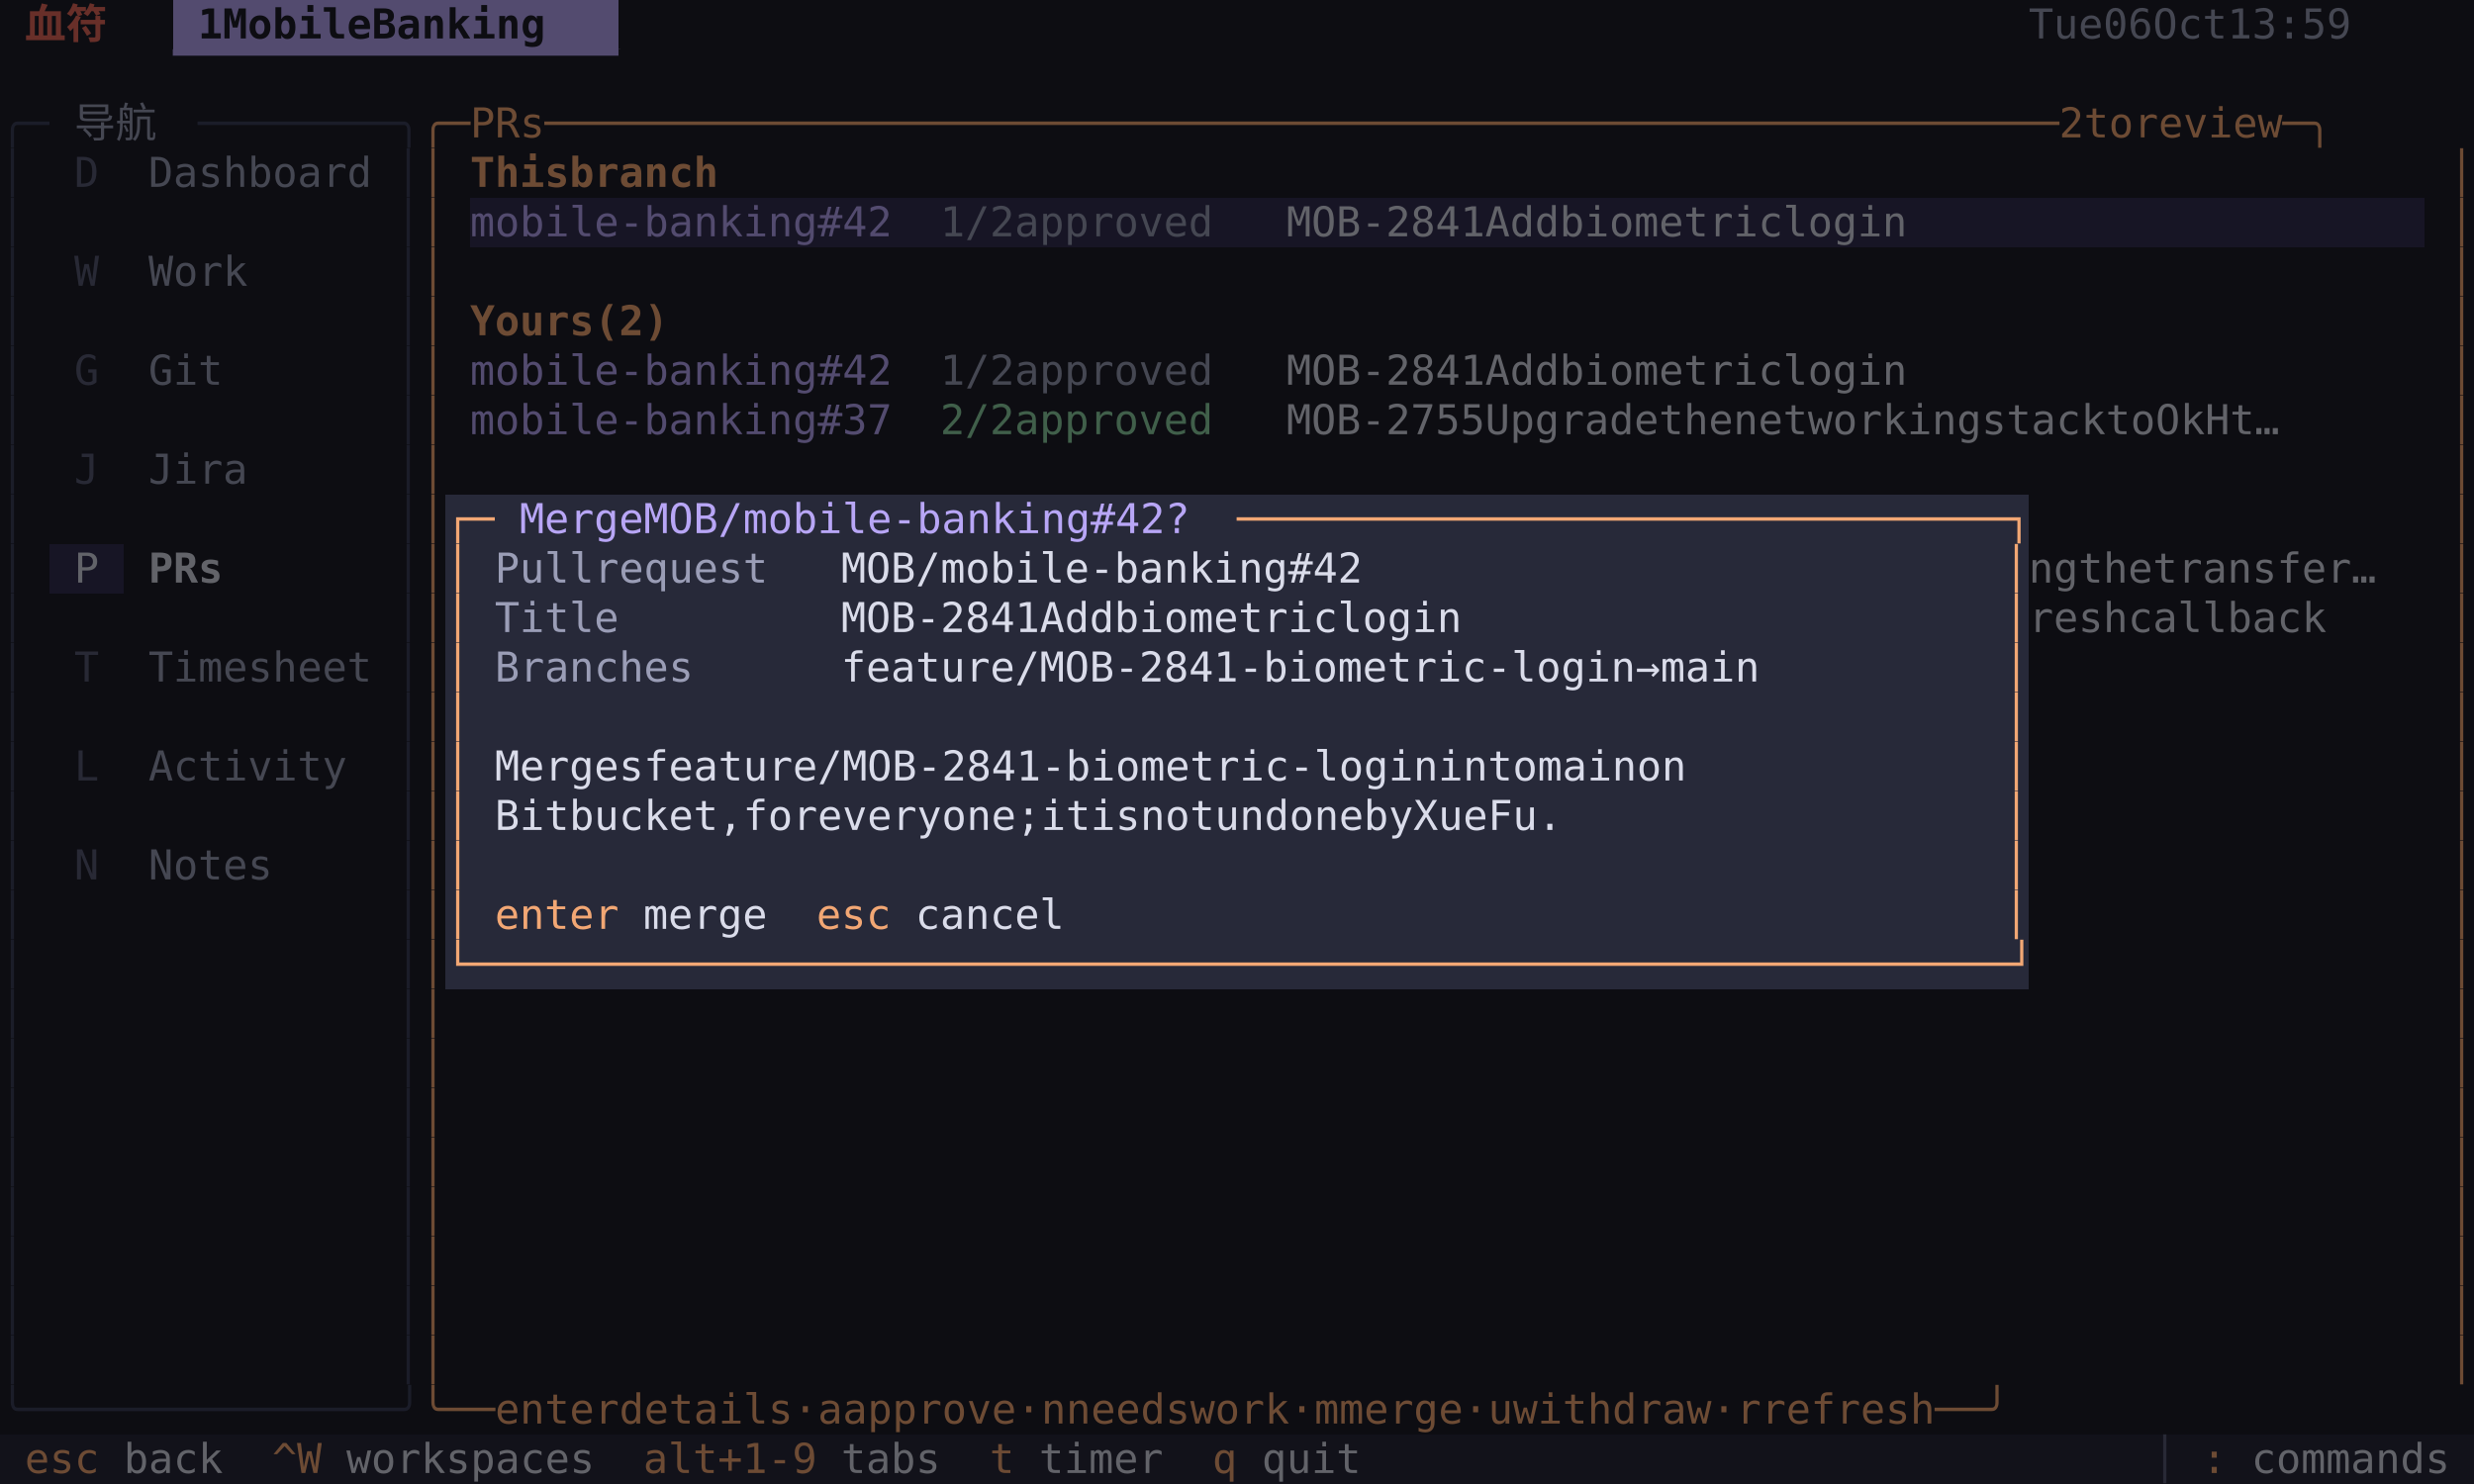
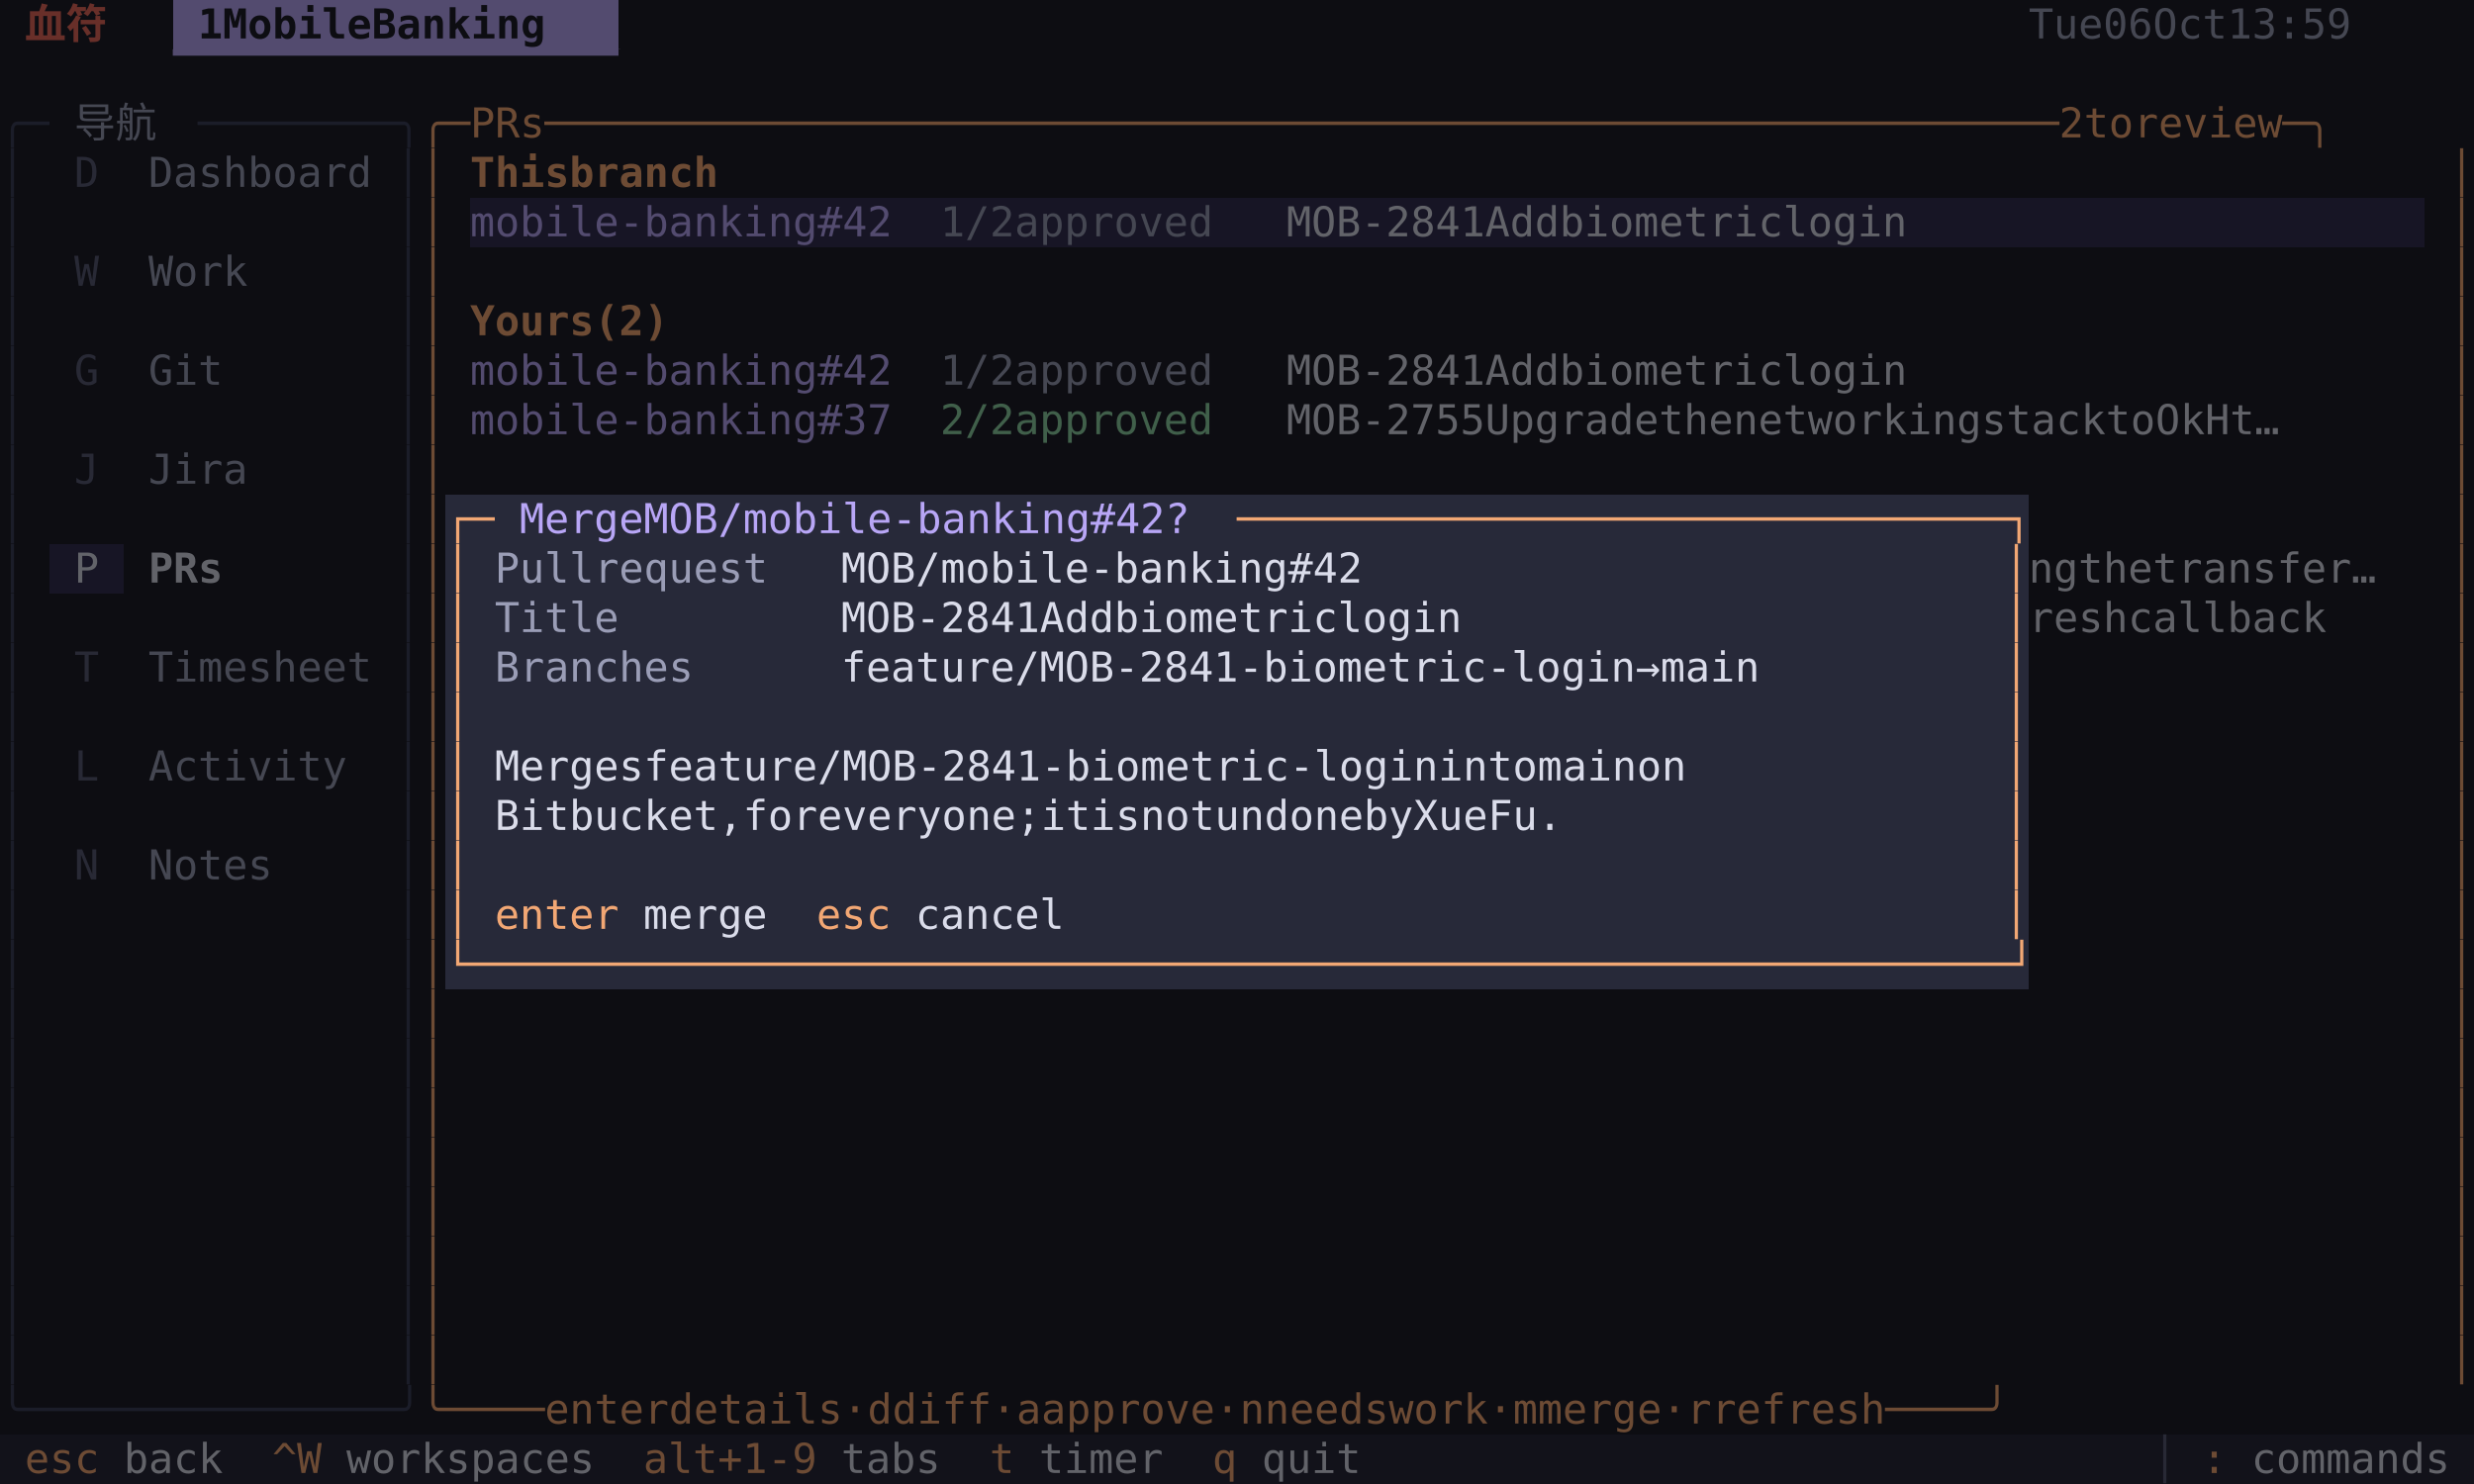
<svg xmlns="http://www.w3.org/2000/svg" width="900" height="540" viewBox="0 0 900 540" font-family="Menlo, 'DejaVu Sans Mono', 'Hiragino Sans GB', 'Noto Sans CJK SC', 'PingFang SC', monospace" font-size="15">
  <rect x="0" y="0" width="9" height="18" fill="#0d0d12" />
  <rect x="9" y="0" width="36" height="18" fill="#0d0d12" />
  <text x="9 27" y="14" fill="#682f29" font-weight="bold">血符</text>
  <rect x="45" y="0" width="18" height="18" fill="#0d0d12" />
  <rect x="63" y="0" width="162" height="18" fill="#534b6f" />
  <text x="72 90 99 108 117 126 135 153 162 171 180 189 198 207" y="14" fill="#0d0d12" font-weight="bold">1MobileBanking</text>
  <rect x="225" y="0" width="513" height="18" fill="#0d0d12" />
  <rect x="738" y="0" width="153" height="18" fill="#0d0d12" />
  <text x="738 747 756 774 783 801 810 819 846 855 864 873 882" y="14" fill="#454752">Tue06Oct13:59</text>
  <rect x="891" y="0" width="9" height="18" fill="#0d0d12" />
  <rect x="0" y="18" width="9" height="18" fill="#0d0d12" />
  <rect x="9" y="18" width="216" height="18" fill="#0d0d12" />
  <text x="63 72 81 90 99 108 117 126 135 144 153 162 171 180 189 198 207 216" y="32" fill="#534b6f">▔▔▔▔▔▔▔▔▔▔▔▔▔▔▔▔▔▔</text>
  <rect x="225" y="18" width="675" height="18" fill="#0d0d12" />
  <rect x="0" y="36" width="18" height="18" fill="#0d0d12" />
  <text x="0 9" y="50" fill="#1b1d29">╭─</text>
  <rect x="18" y="36" width="54" height="18" fill="#0d0d12" />
  <text x="27 45" y="50" fill="#454752">导航</text>
  <rect x="72" y="36" width="81" height="18" fill="#0d0d12" />
  <text x="72 81 90 99 108 117 126 135 144" y="50" fill="#1b1d29">────────╮</text>
  <rect x="153" y="36" width="747" height="18" fill="#0d0d12" />
  <text x="153 162 180 189 198 216 225 234 243 252 261 270 279 288 297 306 315 324 333 342 351 360 369 378 387 396 405 414 423 432 441 450 459 468 477 486 495 504 513 522 531 540 549 558 567 576 585 594 603 612 621 630 639 648 657 666 675 684 693 702 711 720 729 738 747 756 774 792 801 819 828 837 846 855 864 882 891" y="50" fill="#6d4b34">╭─PRs─────────────────────────────────────────────────────────────2toreview─╮</text>
  <rect x="0" y="54" width="9" height="18" fill="#0d0d12" />
  <text x="0" y="68" fill="#1b1d29">│</text>
  <rect x="9" y="54" width="9" height="18" fill="#0d0d12" />
  <rect x="18" y="54" width="27" height="18" fill="#0d0d12" />
  <text x="27" y="68" fill="#282935">D</text>
  <rect x="45" y="54" width="90" height="18" fill="#0d0d12" />
  <text x="54 63 72 81 90 99 108 117 126" y="68" fill="#454752">Dashboard</text>
  <rect x="135" y="54" width="9" height="18" fill="#0d0d12" />
  <rect x="144" y="54" width="9" height="18" fill="#0d0d12" />
  <text x="144" y="68" fill="#1b1d29">│</text>
  <rect x="153" y="54" width="9" height="18" fill="#0d0d12" />
  <text x="153" y="68" fill="#6d4b34">│</text>
  <rect x="162" y="54" width="9" height="18" fill="#0d0d12" />
  <rect x="171" y="54" width="99" height="18" fill="#0d0d12" />
  <text x="171 180 189 198 216 225 234 243 252 261" y="68" fill="#6d4b34" font-weight="bold">Thisbranch</text>
  <rect x="270" y="54" width="621" height="18" fill="#0d0d12" />
  <rect x="891" y="54" width="9" height="18" fill="#0d0d12" />
  <text x="891" y="68" fill="#6d4b34">│</text>
  <rect x="0" y="72" width="9" height="18" fill="#0d0d12" />
  <text x="0" y="86" fill="#1b1d29">│</text>
  <rect x="9" y="72" width="135" height="18" fill="#0d0d12" />
  <rect x="144" y="72" width="9" height="18" fill="#0d0d12" />
  <text x="144" y="86" fill="#1b1d29">│</text>
  <rect x="153" y="72" width="9" height="18" fill="#0d0d12" />
  <text x="153" y="86" fill="#6d4b34">│</text>
  <rect x="162" y="72" width="9" height="18" fill="#0d0d12" />
  <rect x="171" y="72" width="153" height="18" fill="#171525" />
  <text x="171 180 189 198 207 216 225 234 243 252 261 270 279 288 297 306 315" y="86" fill="#534b6f">mobile-banking#42</text>
  <rect x="324" y="72" width="18" height="18" fill="#171525" />
  <rect x="342" y="72" width="108" height="18" fill="#171525" />
  <text x="342 351 360 378 387 396 405 414 423 432 441" y="86" fill="#454752">1/2approved</text>
  <rect x="450" y="72" width="18" height="18" fill="#171525" />
  <rect x="468" y="72" width="414" height="18" fill="#171525" />
  <text x="468 477 486 495 504 513 522 531 549 558 567 585 594 603 612 621 630 639 648 657 675 684 693 702 711" y="86" fill="#626369">MOB-2841Addbiometriclogin</text>
  <rect x="882" y="72" width="9" height="18" fill="#0d0d12" />
  <rect x="891" y="72" width="9" height="18" fill="#0d0d12" />
  <text x="891" y="86" fill="#6d4b34">│</text>
  <rect x="0" y="90" width="9" height="18" fill="#0d0d12" />
  <text x="0" y="104" fill="#1b1d29">│</text>
  <rect x="9" y="90" width="9" height="18" fill="#0d0d12" />
  <rect x="18" y="90" width="27" height="18" fill="#0d0d12" />
  <text x="27" y="104" fill="#282935">W</text>
  <rect x="45" y="90" width="45" height="18" fill="#0d0d12" />
  <text x="54 63 72 81" y="104" fill="#454752">Work</text>
  <rect x="90" y="90" width="54" height="18" fill="#0d0d12" />
  <rect x="144" y="90" width="9" height="18" fill="#0d0d12" />
  <text x="144" y="104" fill="#1b1d29">│</text>
  <rect x="153" y="90" width="9" height="18" fill="#0d0d12" />
  <text x="153" y="104" fill="#6d4b34">│</text>
  <rect x="162" y="90" width="9" height="18" fill="#0d0d12" />
  <rect x="171" y="90" width="9" height="18" fill="#0d0d12" />
  <rect x="180" y="90" width="711" height="18" fill="#0d0d12" />
  <rect x="891" y="90" width="9" height="18" fill="#0d0d12" />
  <text x="891" y="104" fill="#6d4b34">│</text>
  <rect x="0" y="108" width="9" height="18" fill="#0d0d12" />
  <text x="0" y="122" fill="#1b1d29">│</text>
  <rect x="9" y="108" width="135" height="18" fill="#0d0d12" />
  <rect x="144" y="108" width="9" height="18" fill="#0d0d12" />
  <text x="144" y="122" fill="#1b1d29">│</text>
  <rect x="153" y="108" width="9" height="18" fill="#0d0d12" />
  <text x="153" y="122" fill="#6d4b34">│</text>
  <rect x="162" y="108" width="9" height="18" fill="#0d0d12" />
  <rect x="171" y="108" width="81" height="18" fill="#0d0d12" />
  <text x="171 180 189 198 207 225 234 243" y="122" fill="#6d4b34" font-weight="bold">Yours(2)</text>
  <rect x="252" y="108" width="639" height="18" fill="#0d0d12" />
  <rect x="891" y="108" width="9" height="18" fill="#0d0d12" />
  <text x="891" y="122" fill="#6d4b34">│</text>
  <rect x="0" y="126" width="9" height="18" fill="#0d0d12" />
  <text x="0" y="140" fill="#1b1d29">│</text>
  <rect x="9" y="126" width="9" height="18" fill="#0d0d12" />
  <rect x="18" y="126" width="27" height="18" fill="#0d0d12" />
  <text x="27" y="140" fill="#282935">G</text>
  <rect x="45" y="126" width="36" height="18" fill="#0d0d12" />
  <text x="54 63 72" y="140" fill="#454752">Git</text>
  <rect x="81" y="126" width="63" height="18" fill="#0d0d12" />
  <rect x="144" y="126" width="9" height="18" fill="#0d0d12" />
  <text x="144" y="140" fill="#1b1d29">│</text>
  <rect x="153" y="126" width="9" height="18" fill="#0d0d12" />
  <text x="153" y="140" fill="#6d4b34">│</text>
  <rect x="162" y="126" width="9" height="18" fill="#0d0d12" />
  <rect x="171" y="126" width="153" height="18" fill="#0d0d12" />
  <text x="171 180 189 198 207 216 225 234 243 252 261 270 279 288 297 306 315" y="140" fill="#534b6f">mobile-banking#42</text>
  <rect x="324" y="126" width="18" height="18" fill="#0d0d12" />
  <rect x="342" y="126" width="108" height="18" fill="#0d0d12" />
  <text x="342 351 360 378 387 396 405 414 423 432 441" y="140" fill="#454752">1/2approved</text>
  <rect x="450" y="126" width="18" height="18" fill="#0d0d12" />
  <rect x="468" y="126" width="252" height="18" fill="#0d0d12" />
  <text x="468 477 486 495 504 513 522 531 549 558 567 585 594 603 612 621 630 639 648 657 675 684 693 702 711" y="140" fill="#626369">MOB-2841Addbiometriclogin</text>
  <rect x="720" y="126" width="171" height="18" fill="#0d0d12" />
  <rect x="891" y="126" width="9" height="18" fill="#0d0d12" />
  <text x="891" y="140" fill="#6d4b34">│</text>
  <rect x="0" y="144" width="9" height="18" fill="#0d0d12" />
  <text x="0" y="158" fill="#1b1d29">│</text>
  <rect x="9" y="144" width="135" height="18" fill="#0d0d12" />
  <rect x="144" y="144" width="9" height="18" fill="#0d0d12" />
  <text x="144" y="158" fill="#1b1d29">│</text>
  <rect x="153" y="144" width="9" height="18" fill="#0d0d12" />
  <text x="153" y="158" fill="#6d4b34">│</text>
  <rect x="162" y="144" width="9" height="18" fill="#0d0d12" />
  <rect x="171" y="144" width="153" height="18" fill="#0d0d12" />
  <text x="171 180 189 198 207 216 225 234 243 252 261 270 279 288 297 306 315" y="158" fill="#534b6f">mobile-banking#37</text>
  <rect x="324" y="144" width="18" height="18" fill="#0d0d12" />
  <rect x="342" y="144" width="108" height="18" fill="#0d0d12" />
  <text x="342 351 360 378 387 396 405 414 423 432 441" y="158" fill="#405f4a">2/2approved</text>
  <rect x="450" y="144" width="18" height="18" fill="#0d0d12" />
  <rect x="468" y="144" width="414" height="18" fill="#0d0d12" />
  <text x="468 477 486 495 504 513 522 531 549 558 567 576 585 594 603 621 630 639 657 666 675 684 693 702 711 720 729 738 756 765 774 783 792 810 819 837 846 855 864 873" y="158" fill="#626369">MOB-2755UpgradethenetworkingstacktoOkHt…</text>
  <rect x="882" y="144" width="9" height="18" fill="#0d0d12" />
  <rect x="891" y="144" width="9" height="18" fill="#0d0d12" />
  <text x="891" y="158" fill="#6d4b34">│</text>
  <rect x="0" y="162" width="9" height="18" fill="#0d0d12" />
  <text x="0" y="176" fill="#1b1d29">│</text>
  <rect x="9" y="162" width="9" height="18" fill="#0d0d12" />
  <rect x="18" y="162" width="27" height="18" fill="#0d0d12" />
  <text x="27" y="176" fill="#282935">J</text>
  <rect x="45" y="162" width="45" height="18" fill="#0d0d12" />
  <text x="54 63 72 81" y="176" fill="#454752">Jira</text>
  <rect x="90" y="162" width="54" height="18" fill="#0d0d12" />
  <rect x="144" y="162" width="9" height="18" fill="#0d0d12" />
  <text x="144" y="176" fill="#1b1d29">│</text>
  <rect x="153" y="162" width="9" height="18" fill="#0d0d12" />
  <text x="153" y="176" fill="#6d4b34">│</text>
  <rect x="162" y="162" width="9" height="18" fill="#0d0d12" />
  <rect x="171" y="162" width="9" height="18" fill="#0d0d12" />
  <rect x="180" y="162" width="711" height="18" fill="#0d0d12" />
  <rect x="891" y="162" width="9" height="18" fill="#0d0d12" />
  <text x="891" y="176" fill="#6d4b34">│</text>
  <rect x="0" y="180" width="9" height="18" fill="#0d0d12" />
  <text x="0" y="194" fill="#1b1d29">│</text>
  <rect x="9" y="180" width="135" height="18" fill="#0d0d12" />
  <rect x="144" y="180" width="9" height="18" fill="#0d0d12" />
  <text x="144" y="194" fill="#1b1d29">│</text>
  <rect x="153" y="180" width="9" height="18" fill="#0d0d12" />
  <text x="153" y="194" fill="#6d4b34">│</text>
  <rect x="162" y="180" width="18" height="18" fill="#272939" />
  <text x="162 171" y="194" fill="#f2a774">┌─</text>
  <rect x="180" y="180" width="270" height="18" fill="#272939" />
  <text x="189 198 207 216 225 243 252 261 270 279 288 297 306 315 324 333 342 351 360 369 378 387 396 405 414 423 432" y="194" fill="#b8a6f6">MergeMOB/mobile-banking#42?</text>
  <rect x="450" y="180" width="288" height="18" fill="#272939" />
  <text x="450 459 468 477 486 495 504 513 522 531 540 549 558 567 576 585 594 603 612 621 630 639 648 657 666 675 684 693 702 711 720 729" y="194" fill="#f2a774">───────────────────────────────┐</text>
  <rect x="738" y="180" width="153" height="18" fill="#0d0d12" />
  <rect x="891" y="180" width="9" height="18" fill="#0d0d12" />
  <text x="891" y="194" fill="#6d4b34">│</text>
  <rect x="0" y="198" width="9" height="18" fill="#0d0d12" />
  <text x="0" y="212" fill="#1b1d29">│</text>
  <rect x="9" y="198" width="9" height="18" fill="#0d0d12" />
  <rect x="18" y="198" width="27" height="18" fill="#171525" />
  <text x="27" y="212" fill="#626369">P</text>
  <rect x="45" y="198" width="36" height="18" fill="#0d0d12" />
  <text x="54 63 72" y="212" fill="#626369" font-weight="bold">PRs</text>
  <rect x="81" y="198" width="63" height="18" fill="#0d0d12" />
  <rect x="144" y="198" width="9" height="18" fill="#0d0d12" />
  <text x="144" y="212" fill="#1b1d29">│</text>
  <rect x="153" y="198" width="9" height="18" fill="#0d0d12" />
  <text x="153" y="212" fill="#6d4b34">│</text>
  <rect x="162" y="198" width="9" height="18" fill="#272939" />
  <text x="162" y="212" fill="#f2a774">│</text>
  <rect x="171" y="198" width="9" height="18" fill="#272939" />
  <rect x="180" y="198" width="108" height="18" fill="#272939" />
  <text x="180 189 198 207 225 234 243 252 261 270 279" y="212" fill="#9a9db6">Pullrequest</text>
  <rect x="288" y="198" width="207" height="18" fill="#272939" />
  <text x="306 315 324 333 342 351 360 369 378 387 396 405 414 423 432 441 450 459 468 477 486" y="212" fill="#dadcea">MOB/mobile-banking#42</text>
  <rect x="495" y="198" width="234" height="18" fill="#272939" />
  <rect x="729" y="198" width="9" height="18" fill="#272939" />
  <text x="729" y="212" fill="#f2a774">│</text>
  <rect x="738" y="198" width="144" height="18" fill="#0d0d12" />
  <text x="738 747 765 774 783 801 810 819 828 837 846 855 864 873" y="212" fill="#626369">ngthetransfer…</text>
  <rect x="882" y="198" width="9" height="18" fill="#0d0d12" />
  <rect x="891" y="198" width="9" height="18" fill="#0d0d12" />
  <text x="891" y="212" fill="#6d4b34">│</text>
  <rect x="0" y="216" width="9" height="18" fill="#0d0d12" />
  <text x="0" y="230" fill="#1b1d29">│</text>
  <rect x="9" y="216" width="135" height="18" fill="#0d0d12" />
  <rect x="144" y="216" width="9" height="18" fill="#0d0d12" />
  <text x="144" y="230" fill="#1b1d29">│</text>
  <rect x="153" y="216" width="9" height="18" fill="#0d0d12" />
  <text x="153" y="230" fill="#6d4b34">│</text>
  <rect x="162" y="216" width="9" height="18" fill="#272939" />
  <text x="162" y="230" fill="#f2a774">│</text>
  <rect x="171" y="216" width="9" height="18" fill="#272939" />
  <rect x="180" y="216" width="108" height="18" fill="#272939" />
  <text x="180 189 198 207 216" y="230" fill="#9a9db6">Title</text>
  <rect x="288" y="216" width="270" height="18" fill="#272939" />
  <text x="306 315 324 333 342 351 360 369 387 396 405 423 432 441 450 459 468 477 486 495 513 522 531 540 549" y="230" fill="#dadcea">MOB-2841Addbiometriclogin</text>
  <rect x="558" y="216" width="171" height="18" fill="#272939" />
  <rect x="729" y="216" width="9" height="18" fill="#272939" />
  <text x="729" y="230" fill="#f2a774">│</text>
  <rect x="738" y="216" width="117" height="18" fill="#0d0d12" />
  <text x="738 747 756 765 783 792 801 810 819 828 837 846" y="230" fill="#626369">reshcallback</text>
  <rect x="855" y="216" width="36" height="18" fill="#0d0d12" />
  <rect x="891" y="216" width="9" height="18" fill="#0d0d12" />
  <text x="891" y="230" fill="#6d4b34">│</text>
  <rect x="0" y="234" width="9" height="18" fill="#0d0d12" />
  <text x="0" y="248" fill="#1b1d29">│</text>
  <rect x="9" y="234" width="9" height="18" fill="#0d0d12" />
  <rect x="18" y="234" width="27" height="18" fill="#0d0d12" />
  <text x="27" y="248" fill="#282935">T</text>
  <rect x="45" y="234" width="90" height="18" fill="#0d0d12" />
  <text x="54 63 72 81 90 99 108 117 126" y="248" fill="#454752">Timesheet</text>
  <rect x="135" y="234" width="9" height="18" fill="#0d0d12" />
  <rect x="144" y="234" width="9" height="18" fill="#0d0d12" />
  <text x="144" y="248" fill="#1b1d29">│</text>
  <rect x="153" y="234" width="9" height="18" fill="#0d0d12" />
  <text x="153" y="248" fill="#6d4b34">│</text>
  <rect x="162" y="234" width="9" height="18" fill="#272939" />
  <text x="162" y="248" fill="#f2a774">│</text>
  <rect x="171" y="234" width="9" height="18" fill="#272939" />
  <rect x="180" y="234" width="108" height="18" fill="#272939" />
  <text x="180 189 198 207 216 225 234 243" y="248" fill="#9a9db6">Branches</text>
  <rect x="288" y="234" width="369" height="18" fill="#272939" />
  <text x="306 315 324 333 342 351 360 369 378 387 396 405 414 423 432 441 450 459 468 477 486 495 504 513 522 531 540 549 558 567 576 585 603 621 630 639 648" y="248" fill="#dadcea">feature/MOB-2841-biometric-login→main</text>
  <rect x="657" y="234" width="72" height="18" fill="#272939" />
  <rect x="729" y="234" width="9" height="18" fill="#272939" />
  <text x="729" y="248" fill="#f2a774">│</text>
  <rect x="738" y="234" width="153" height="18" fill="#0d0d12" />
  <rect x="891" y="234" width="9" height="18" fill="#0d0d12" />
  <text x="891" y="248" fill="#6d4b34">│</text>
  <rect x="0" y="252" width="9" height="18" fill="#0d0d12" />
  <text x="0" y="266" fill="#1b1d29">│</text>
  <rect x="9" y="252" width="135" height="18" fill="#0d0d12" />
  <rect x="144" y="252" width="9" height="18" fill="#0d0d12" />
  <text x="144" y="266" fill="#1b1d29">│</text>
  <rect x="153" y="252" width="9" height="18" fill="#0d0d12" />
  <text x="153" y="266" fill="#6d4b34">│</text>
  <rect x="162" y="252" width="9" height="18" fill="#272939" />
  <text x="162" y="266" fill="#f2a774">│</text>
  <rect x="171" y="252" width="558" height="18" fill="#272939" />
  <rect x="729" y="252" width="9" height="18" fill="#272939" />
  <text x="729" y="266" fill="#f2a774">│</text>
  <rect x="738" y="252" width="153" height="18" fill="#0d0d12" />
  <rect x="891" y="252" width="9" height="18" fill="#0d0d12" />
  <text x="891" y="266" fill="#6d4b34">│</text>
  <rect x="0" y="270" width="9" height="18" fill="#0d0d12" />
  <text x="0" y="284" fill="#1b1d29">│</text>
  <rect x="9" y="270" width="9" height="18" fill="#0d0d12" />
  <rect x="18" y="270" width="27" height="18" fill="#0d0d12" />
  <text x="27" y="284" fill="#282935">L</text>
  <rect x="45" y="270" width="81" height="18" fill="#0d0d12" />
  <text x="54 63 72 81 90 99 108 117" y="284" fill="#454752">Activity</text>
  <rect x="126" y="270" width="18" height="18" fill="#0d0d12" />
  <rect x="144" y="270" width="9" height="18" fill="#0d0d12" />
  <text x="144" y="284" fill="#1b1d29">│</text>
  <rect x="153" y="270" width="9" height="18" fill="#0d0d12" />
  <text x="153" y="284" fill="#6d4b34">│</text>
  <rect x="162" y="270" width="9" height="18" fill="#272939" />
  <text x="162" y="284" fill="#f2a774">│</text>
  <rect x="171" y="270" width="9" height="18" fill="#272939" />
  <rect x="180" y="270" width="477" height="18" fill="#272939" />
  <text x="180 189 198 207 216 225 243 252 261 270 279 288 297 306 315 324 333 342 351 360 369 378 387 396 405 414 423 432 441 450 459 468 477 486 495 504 513 522 540 549 558 567 585 594 603 612 630 639" y="284" fill="#dadcea">Mergesfeature/MOB-2841-biometric-loginintomainon</text>
  <rect x="657" y="270" width="72" height="18" fill="#272939" />
  <rect x="729" y="270" width="9" height="18" fill="#272939" />
  <text x="729" y="284" fill="#f2a774">│</text>
  <rect x="738" y="270" width="153" height="18" fill="#0d0d12" />
  <rect x="891" y="270" width="9" height="18" fill="#0d0d12" />
  <text x="891" y="284" fill="#6d4b34">│</text>
  <rect x="0" y="288" width="9" height="18" fill="#0d0d12" />
  <text x="0" y="302" fill="#1b1d29">│</text>
  <rect x="9" y="288" width="135" height="18" fill="#0d0d12" />
  <rect x="144" y="288" width="9" height="18" fill="#0d0d12" />
  <text x="144" y="302" fill="#1b1d29">│</text>
  <rect x="153" y="288" width="9" height="18" fill="#0d0d12" />
  <text x="153" y="302" fill="#6d4b34">│</text>
  <rect x="162" y="288" width="9" height="18" fill="#272939" />
  <text x="162" y="302" fill="#f2a774">│</text>
  <rect x="171" y="288" width="9" height="18" fill="#272939" />
  <rect x="180" y="288" width="459" height="18" fill="#272939" />
  <text x="180 189 198 207 216 225 234 243 252 261 279 288 297 315 324 333 342 351 360 369 378 387 405 414 432 441 459 468 477 495 504 513 522 531 540 558 567 585 594 603 612 621 630" y="302" fill="#dadcea">Bitbucket,foreveryone;itisnotundonebyXueFu.</text>
  <rect x="639" y="288" width="90" height="18" fill="#272939" />
  <rect x="729" y="288" width="9" height="18" fill="#272939" />
  <text x="729" y="302" fill="#f2a774">│</text>
  <rect x="738" y="288" width="153" height="18" fill="#0d0d12" />
  <rect x="891" y="288" width="9" height="18" fill="#0d0d12" />
  <text x="891" y="302" fill="#6d4b34">│</text>
  <rect x="0" y="306" width="9" height="18" fill="#0d0d12" />
  <text x="0" y="320" fill="#1b1d29">│</text>
  <rect x="9" y="306" width="9" height="18" fill="#0d0d12" />
  <rect x="18" y="306" width="27" height="18" fill="#0d0d12" />
  <text x="27" y="320" fill="#282935">N</text>
  <rect x="45" y="306" width="54" height="18" fill="#0d0d12" />
  <text x="54 63 72 81 90" y="320" fill="#454752">Notes</text>
  <rect x="99" y="306" width="45" height="18" fill="#0d0d12" />
  <rect x="144" y="306" width="9" height="18" fill="#0d0d12" />
  <text x="144" y="320" fill="#1b1d29">│</text>
  <rect x="153" y="306" width="9" height="18" fill="#0d0d12" />
  <text x="153" y="320" fill="#6d4b34">│</text>
  <rect x="162" y="306" width="9" height="18" fill="#272939" />
  <text x="162" y="320" fill="#f2a774">│</text>
  <rect x="171" y="306" width="558" height="18" fill="#272939" />
  <rect x="729" y="306" width="9" height="18" fill="#272939" />
  <text x="729" y="320" fill="#f2a774">│</text>
  <rect x="738" y="306" width="153" height="18" fill="#0d0d12" />
  <rect x="891" y="306" width="9" height="18" fill="#0d0d12" />
  <text x="891" y="320" fill="#6d4b34">│</text>
  <rect x="0" y="324" width="9" height="18" fill="#0d0d12" />
  <text x="0" y="338" fill="#1b1d29">│</text>
  <rect x="9" y="324" width="135" height="18" fill="#0d0d12" />
  <rect x="144" y="324" width="9" height="18" fill="#0d0d12" />
  <text x="144" y="338" fill="#1b1d29">│</text>
  <rect x="153" y="324" width="9" height="18" fill="#0d0d12" />
  <text x="153" y="338" fill="#6d4b34">│</text>
  <rect x="162" y="324" width="9" height="18" fill="#272939" />
  <text x="162" y="338" fill="#f2a774">│</text>
  <rect x="171" y="324" width="9" height="18" fill="#272939" />
  <rect x="180" y="324" width="45" height="18" fill="#272939" />
  <text x="180 189 198 207 216" y="338" fill="#f2a774">enter</text>
  <rect x="225" y="324" width="54" height="18" fill="#272939" />
  <text x="234 243 252 261 270" y="338" fill="#dadcea">merge</text>
  <rect x="279" y="324" width="45" height="18" fill="#272939" />
  <text x="297 306 315" y="338" fill="#f2a774">esc</text>
  <rect x="324" y="324" width="63" height="18" fill="#272939" />
  <text x="333 342 351 360 369 378" y="338" fill="#dadcea">cancel</text>
  <rect x="387" y="324" width="342" height="18" fill="#272939" />
  <rect x="729" y="324" width="9" height="18" fill="#272939" />
  <text x="729" y="338" fill="#f2a774">│</text>
  <rect x="738" y="324" width="153" height="18" fill="#0d0d12" />
  <rect x="891" y="324" width="9" height="18" fill="#0d0d12" />
  <text x="891" y="338" fill="#6d4b34">│</text>
  <rect x="0" y="342" width="9" height="18" fill="#0d0d12" />
  <text x="0" y="356" fill="#1b1d29">│</text>
  <rect x="9" y="342" width="135" height="18" fill="#0d0d12" />
  <rect x="144" y="342" width="9" height="18" fill="#0d0d12" />
  <text x="144" y="356" fill="#1b1d29">│</text>
  <rect x="153" y="342" width="9" height="18" fill="#0d0d12" />
  <text x="153" y="356" fill="#6d4b34">│</text>
  <rect x="162" y="342" width="576" height="18" fill="#272939" />
  <text x="162 171 180 189 198 207 216 225 234 243 252 261 270 279 288 297 306 315 324 333 342 351 360 369 378 387 396 405 414 423 432 441 450 459 468 477 486 495 504 513 522 531 540 549 558 567 576 585 594 603 612 621 630 639 648 657 666 675 684 693 702 711 720 729" y="356" fill="#f2a774">└──────────────────────────────────────────────────────────────┘</text>
  <rect x="738" y="342" width="153" height="18" fill="#0d0d12" />
  <rect x="891" y="342" width="9" height="18" fill="#0d0d12" />
  <text x="891" y="356" fill="#6d4b34">│</text>
  <rect x="0" y="360" width="9" height="18" fill="#0d0d12" />
  <text x="0" y="374" fill="#1b1d29">│</text>
  <rect x="9" y="360" width="135" height="18" fill="#0d0d12" />
  <rect x="144" y="360" width="9" height="18" fill="#0d0d12" />
  <text x="144" y="374" fill="#1b1d29">│</text>
  <rect x="153" y="360" width="9" height="18" fill="#0d0d12" />
  <text x="153" y="374" fill="#6d4b34">│</text>
  <rect x="162" y="360" width="729" height="18" fill="#0d0d12" />
  <rect x="891" y="360" width="9" height="18" fill="#0d0d12" />
  <text x="891" y="374" fill="#6d4b34">│</text>
  <rect x="0" y="378" width="9" height="18" fill="#0d0d12" />
  <text x="0" y="392" fill="#1b1d29">│</text>
  <rect x="9" y="378" width="135" height="18" fill="#0d0d12" />
  <rect x="144" y="378" width="9" height="18" fill="#0d0d12" />
  <text x="144" y="392" fill="#1b1d29">│</text>
  <rect x="153" y="378" width="9" height="18" fill="#0d0d12" />
  <text x="153" y="392" fill="#6d4b34">│</text>
  <rect x="162" y="378" width="729" height="18" fill="#0d0d12" />
  <rect x="891" y="378" width="9" height="18" fill="#0d0d12" />
  <text x="891" y="392" fill="#6d4b34">│</text>
  <rect x="0" y="396" width="9" height="18" fill="#0d0d12" />
  <text x="0" y="410" fill="#1b1d29">│</text>
  <rect x="9" y="396" width="135" height="18" fill="#0d0d12" />
  <rect x="144" y="396" width="9" height="18" fill="#0d0d12" />
  <text x="144" y="410" fill="#1b1d29">│</text>
  <rect x="153" y="396" width="9" height="18" fill="#0d0d12" />
  <text x="153" y="410" fill="#6d4b34">│</text>
  <rect x="162" y="396" width="729" height="18" fill="#0d0d12" />
  <rect x="891" y="396" width="9" height="18" fill="#0d0d12" />
  <text x="891" y="410" fill="#6d4b34">│</text>
  <rect x="0" y="414" width="9" height="18" fill="#0d0d12" />
  <text x="0" y="428" fill="#1b1d29">│</text>
  <rect x="9" y="414" width="135" height="18" fill="#0d0d12" />
  <rect x="144" y="414" width="9" height="18" fill="#0d0d12" />
  <text x="144" y="428" fill="#1b1d29">│</text>
  <rect x="153" y="414" width="9" height="18" fill="#0d0d12" />
  <text x="153" y="428" fill="#6d4b34">│</text>
  <rect x="162" y="414" width="729" height="18" fill="#0d0d12" />
  <rect x="891" y="414" width="9" height="18" fill="#0d0d12" />
  <text x="891" y="428" fill="#6d4b34">│</text>
  <rect x="0" y="432" width="9" height="18" fill="#0d0d12" />
  <text x="0" y="446" fill="#1b1d29">│</text>
  <rect x="9" y="432" width="135" height="18" fill="#0d0d12" />
  <rect x="144" y="432" width="9" height="18" fill="#0d0d12" />
  <text x="144" y="446" fill="#1b1d29">│</text>
  <rect x="153" y="432" width="9" height="18" fill="#0d0d12" />
  <text x="153" y="446" fill="#6d4b34">│</text>
  <rect x="162" y="432" width="729" height="18" fill="#0d0d12" />
  <rect x="891" y="432" width="9" height="18" fill="#0d0d12" />
  <text x="891" y="446" fill="#6d4b34">│</text>
  <rect x="0" y="450" width="9" height="18" fill="#0d0d12" />
  <text x="0" y="464" fill="#1b1d29">│</text>
  <rect x="9" y="450" width="135" height="18" fill="#0d0d12" />
  <rect x="144" y="450" width="9" height="18" fill="#0d0d12" />
  <text x="144" y="464" fill="#1b1d29">│</text>
  <rect x="153" y="450" width="9" height="18" fill="#0d0d12" />
  <text x="153" y="464" fill="#6d4b34">│</text>
  <rect x="162" y="450" width="729" height="18" fill="#0d0d12" />
  <rect x="891" y="450" width="9" height="18" fill="#0d0d12" />
  <text x="891" y="464" fill="#6d4b34">│</text>
  <rect x="0" y="468" width="9" height="18" fill="#0d0d12" />
  <text x="0" y="482" fill="#1b1d29">│</text>
  <rect x="9" y="468" width="135" height="18" fill="#0d0d12" />
  <rect x="144" y="468" width="9" height="18" fill="#0d0d12" />
  <text x="144" y="482" fill="#1b1d29">│</text>
  <rect x="153" y="468" width="9" height="18" fill="#0d0d12" />
  <text x="153" y="482" fill="#6d4b34">│</text>
  <rect x="162" y="468" width="729" height="18" fill="#0d0d12" />
  <rect x="891" y="468" width="9" height="18" fill="#0d0d12" />
  <text x="891" y="482" fill="#6d4b34">│</text>
  <rect x="0" y="486" width="9" height="18" fill="#0d0d12" />
  <text x="0" y="500" fill="#1b1d29">│</text>
  <rect x="9" y="486" width="135" height="18" fill="#0d0d12" />
  <rect x="144" y="486" width="9" height="18" fill="#0d0d12" />
  <text x="144" y="500" fill="#1b1d29">│</text>
  <rect x="153" y="486" width="9" height="18" fill="#0d0d12" />
  <text x="153" y="500" fill="#6d4b34">│</text>
  <rect x="162" y="486" width="729" height="18" fill="#0d0d12" />
  <rect x="891" y="486" width="9" height="18" fill="#0d0d12" />
  <text x="891" y="500" fill="#6d4b34">│</text>
  <rect x="0" y="504" width="153" height="18" fill="#0d0d12" />
  <text x="0 9 18 27 36 45 54 63 72 81 90 99 108 117 126 135 144" y="518" fill="#1b1d29">╰───────────────╯</text>
  <rect x="153" y="504" width="747" height="18" fill="#0d0d12" />
-   <text x="153 162 171 189 198 207 216 225 243 252 261 270 279 288 297 315 333 351 360 369 378 387 396 405 423 441 459 468 477 486 495 513 522 531 540 558 576 594 603 612 621 630 648 666 684 693 702 711 720 729 738 747 765 783 801 810 819 828 837 846 855 873 882 891" y="518" fill="#6d4b34">╰──enterdetails·aapprove·nneedswork·mmerge·uwithdraw·rrefresh──╯</text>
+   <text x="153 162 171 180 189 207 216 225 234 243 261 270 279 288 297 306 315 333 351 369 378 387 396 414 432 450 459 468 477 486 495 504 522 540 558 567 576 585 594 612 621 630 639 657 675 693 702 711 720 729 747 765 783 792 801 810 819 828 837 855 864 873 882 891" y="518" fill="#6d4b34">╰────enterdetails·ddiff·aapprove·nneedswork·mmerge·rrefresh────╯</text>
  <rect x="0" y="522" width="36" height="18" fill="#12121a" />
  <text x="9 18 27" y="536" fill="#6d4b34">esc</text>
  <rect x="36" y="522" width="54" height="18" fill="#12121a" />
  <text x="45 54 63 72" y="536" fill="#626369">back</text>
  <rect x="90" y="522" width="27" height="18" fill="#12121a" />
  <text x="99 108" y="536" fill="#6d4b34">^W</text>
  <rect x="117" y="522" width="108" height="18" fill="#12121a" />
  <text x="126 135 144 153 162 171 180 189 198 207" y="536" fill="#626369">workspaces</text>
  <rect x="225" y="522" width="72" height="18" fill="#12121a" />
  <text x="234 243 252 261 270 279 288" y="536" fill="#6d4b34">alt+1-9</text>
  <rect x="297" y="522" width="54" height="18" fill="#12121a" />
  <text x="306 315 324 333" y="536" fill="#626369">tabs</text>
  <rect x="351" y="522" width="18" height="18" fill="#12121a" />
  <text x="360" y="536" fill="#6d4b34">t</text>
  <rect x="369" y="522" width="63" height="18" fill="#12121a" />
  <text x="378 387 396 405 414" y="536" fill="#626369">timer</text>
  <rect x="432" y="522" width="18" height="18" fill="#12121a" />
  <text x="441" y="536" fill="#6d4b34">q</text>
  <rect x="450" y="522" width="54" height="18" fill="#12121a" />
  <text x="459 468 477 486" y="536" fill="#626369">quit</text>
  <rect x="504" y="522" width="279" height="18" fill="#12121a" />
  <rect x="783" y="522" width="18" height="18" fill="#12121a" />
  <text x="783" y="536" fill="#282935">│</text>
  <rect x="801" y="522" width="9" height="18" fill="#12121a" />
  <text x="801" y="536" fill="#6d4b34">:</text>
  <rect x="810" y="522" width="90" height="18" fill="#12121a" />
  <text x="819 828 837 846 855 864 873 882" y="536" fill="#626369">commands</text>
</svg>
